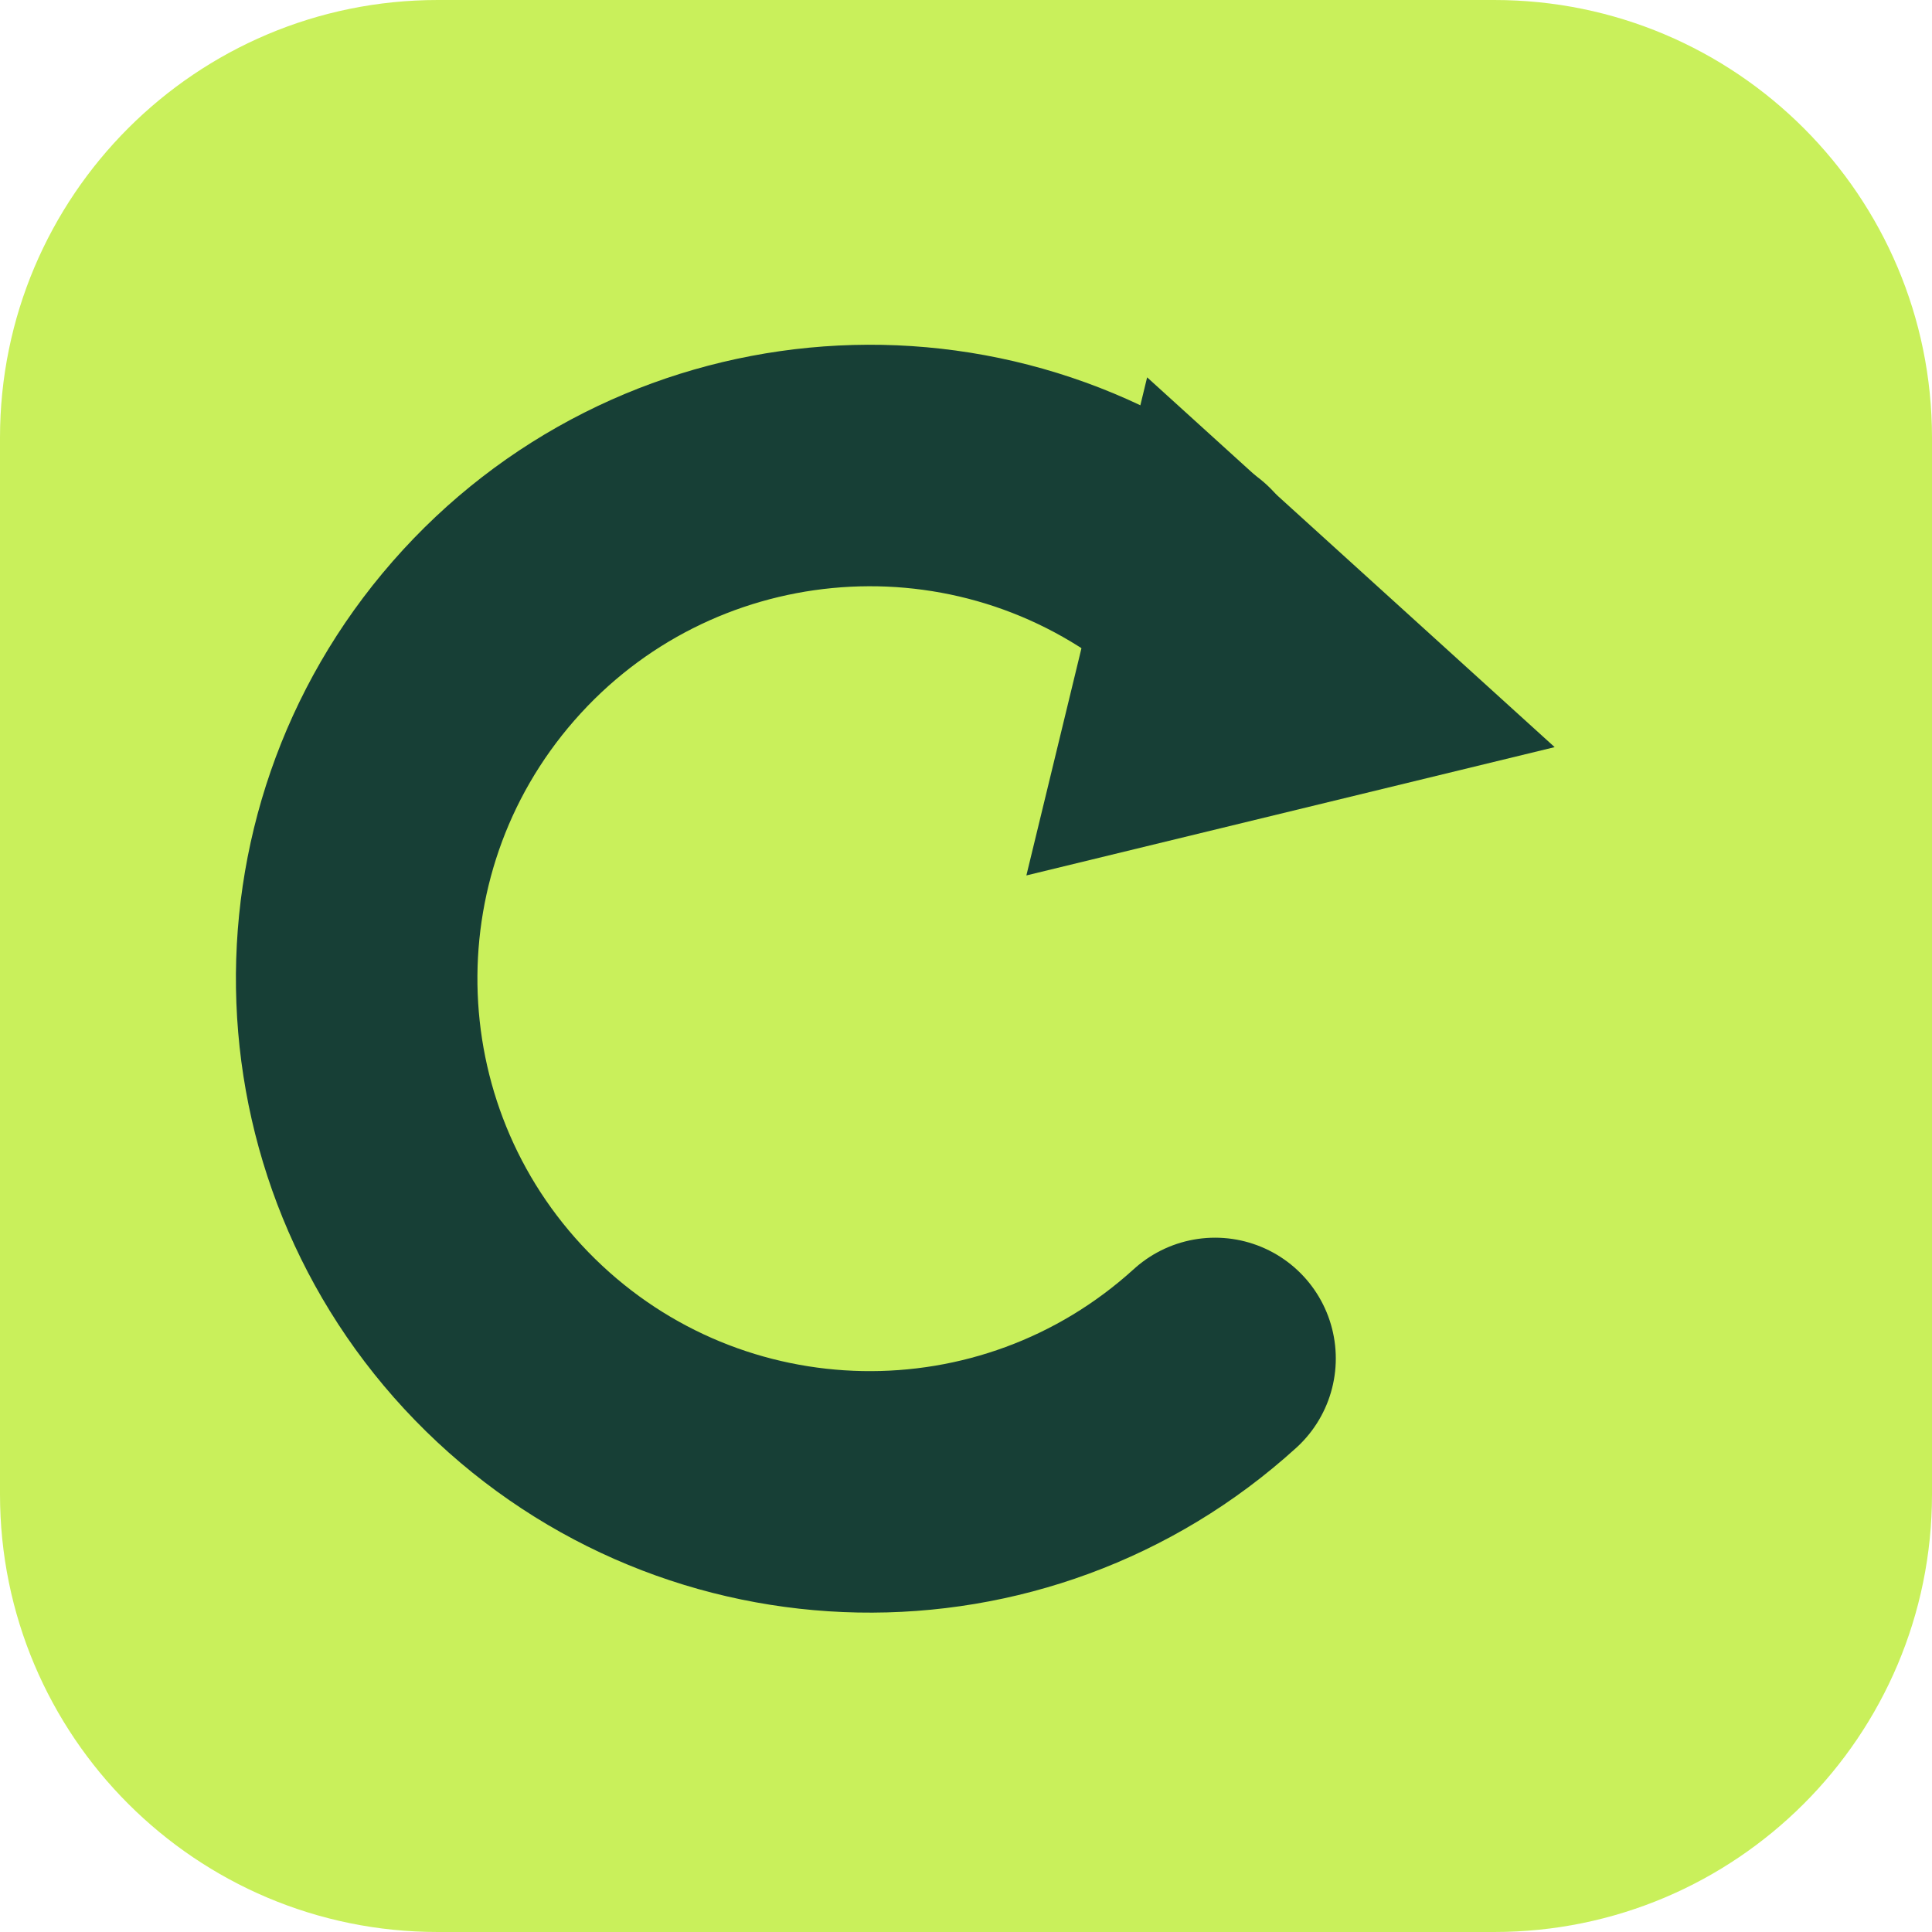
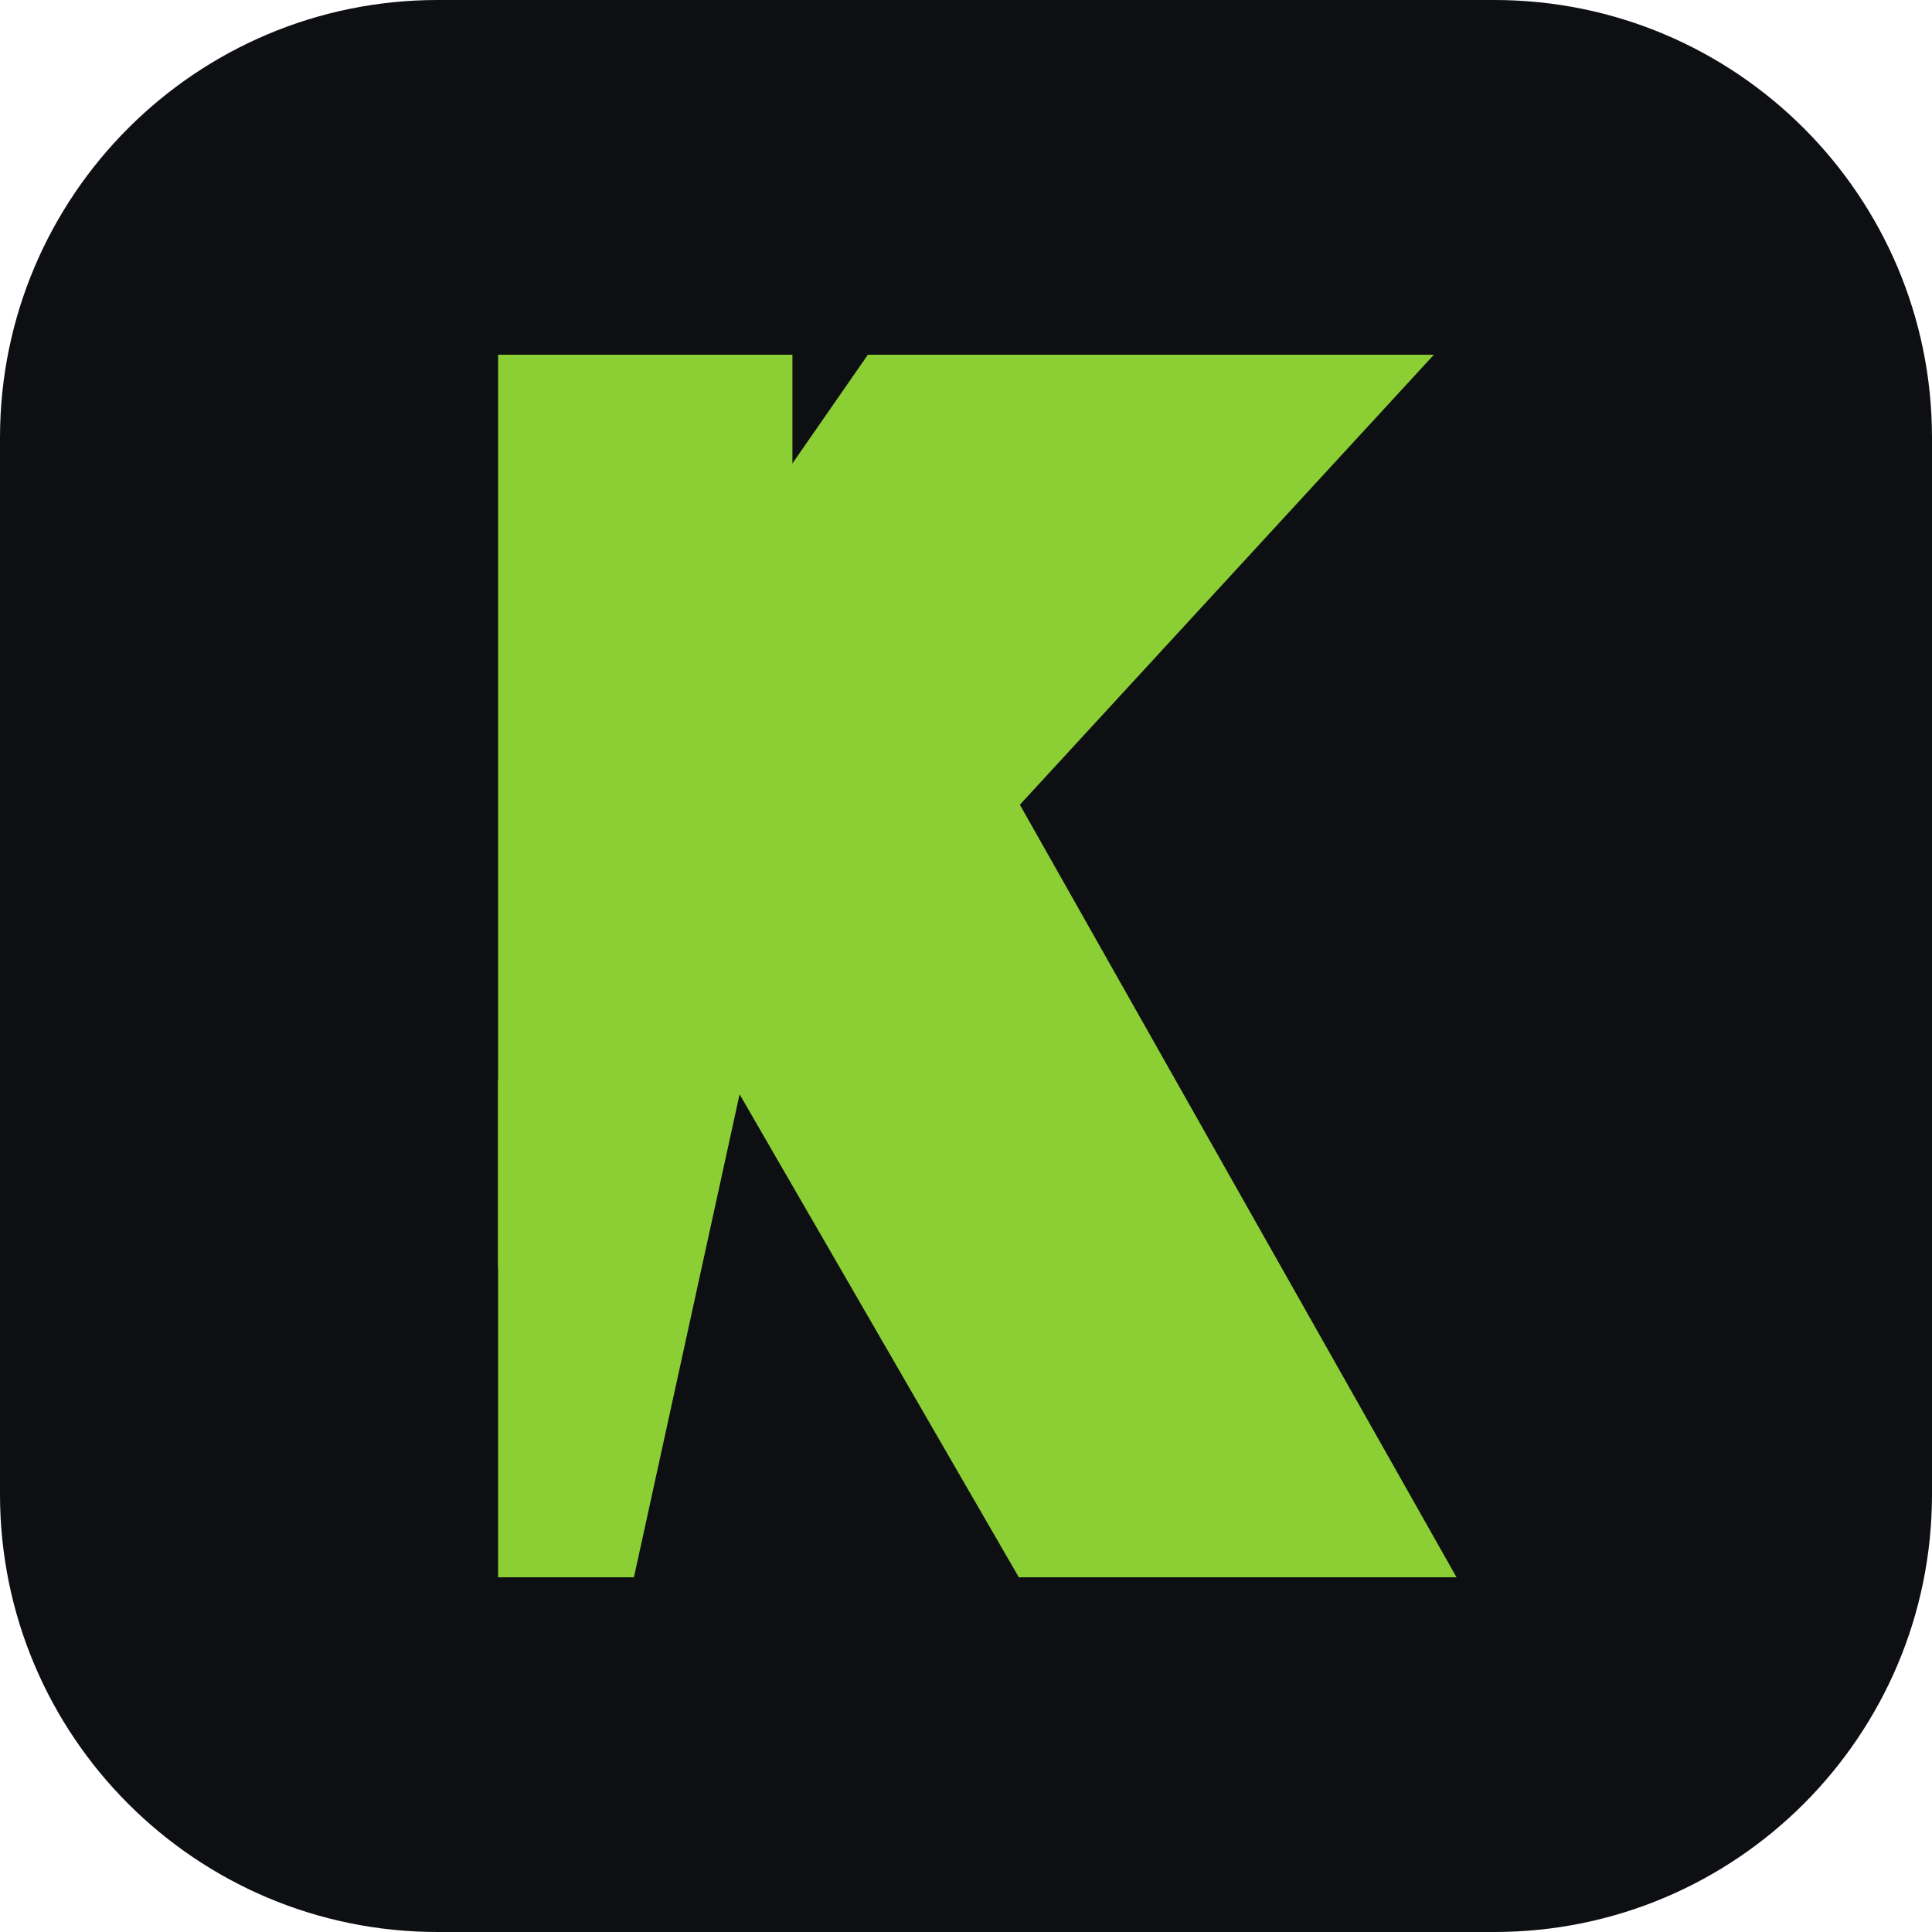
<svg xmlns="http://www.w3.org/2000/svg" viewBox="0 0 512 512">
-   <rect width="512" height="512" rx="116" fill="#c9f05b" />
-   <path d="M314 152a136 136 0 1 0 8 208" fill="none" stroke="#173f36" stroke-width="64" stroke-linecap="round" />
-   <path d="m304 100 108 98-140 34z" fill="#173f36" />
+   <rect width="512" height="512" rx="116" fill="#0D0F12" />
+   <g fill="#8BCF35">
+     <path d="M132 94h78v157l-78 85z" />
+     <path d="M230 94h150L242 244l-71-65z" />
+     <path d="M132 286l111-121 143 253H270l-74-128-28 128h-36z" />
+   </g>
</svg>
